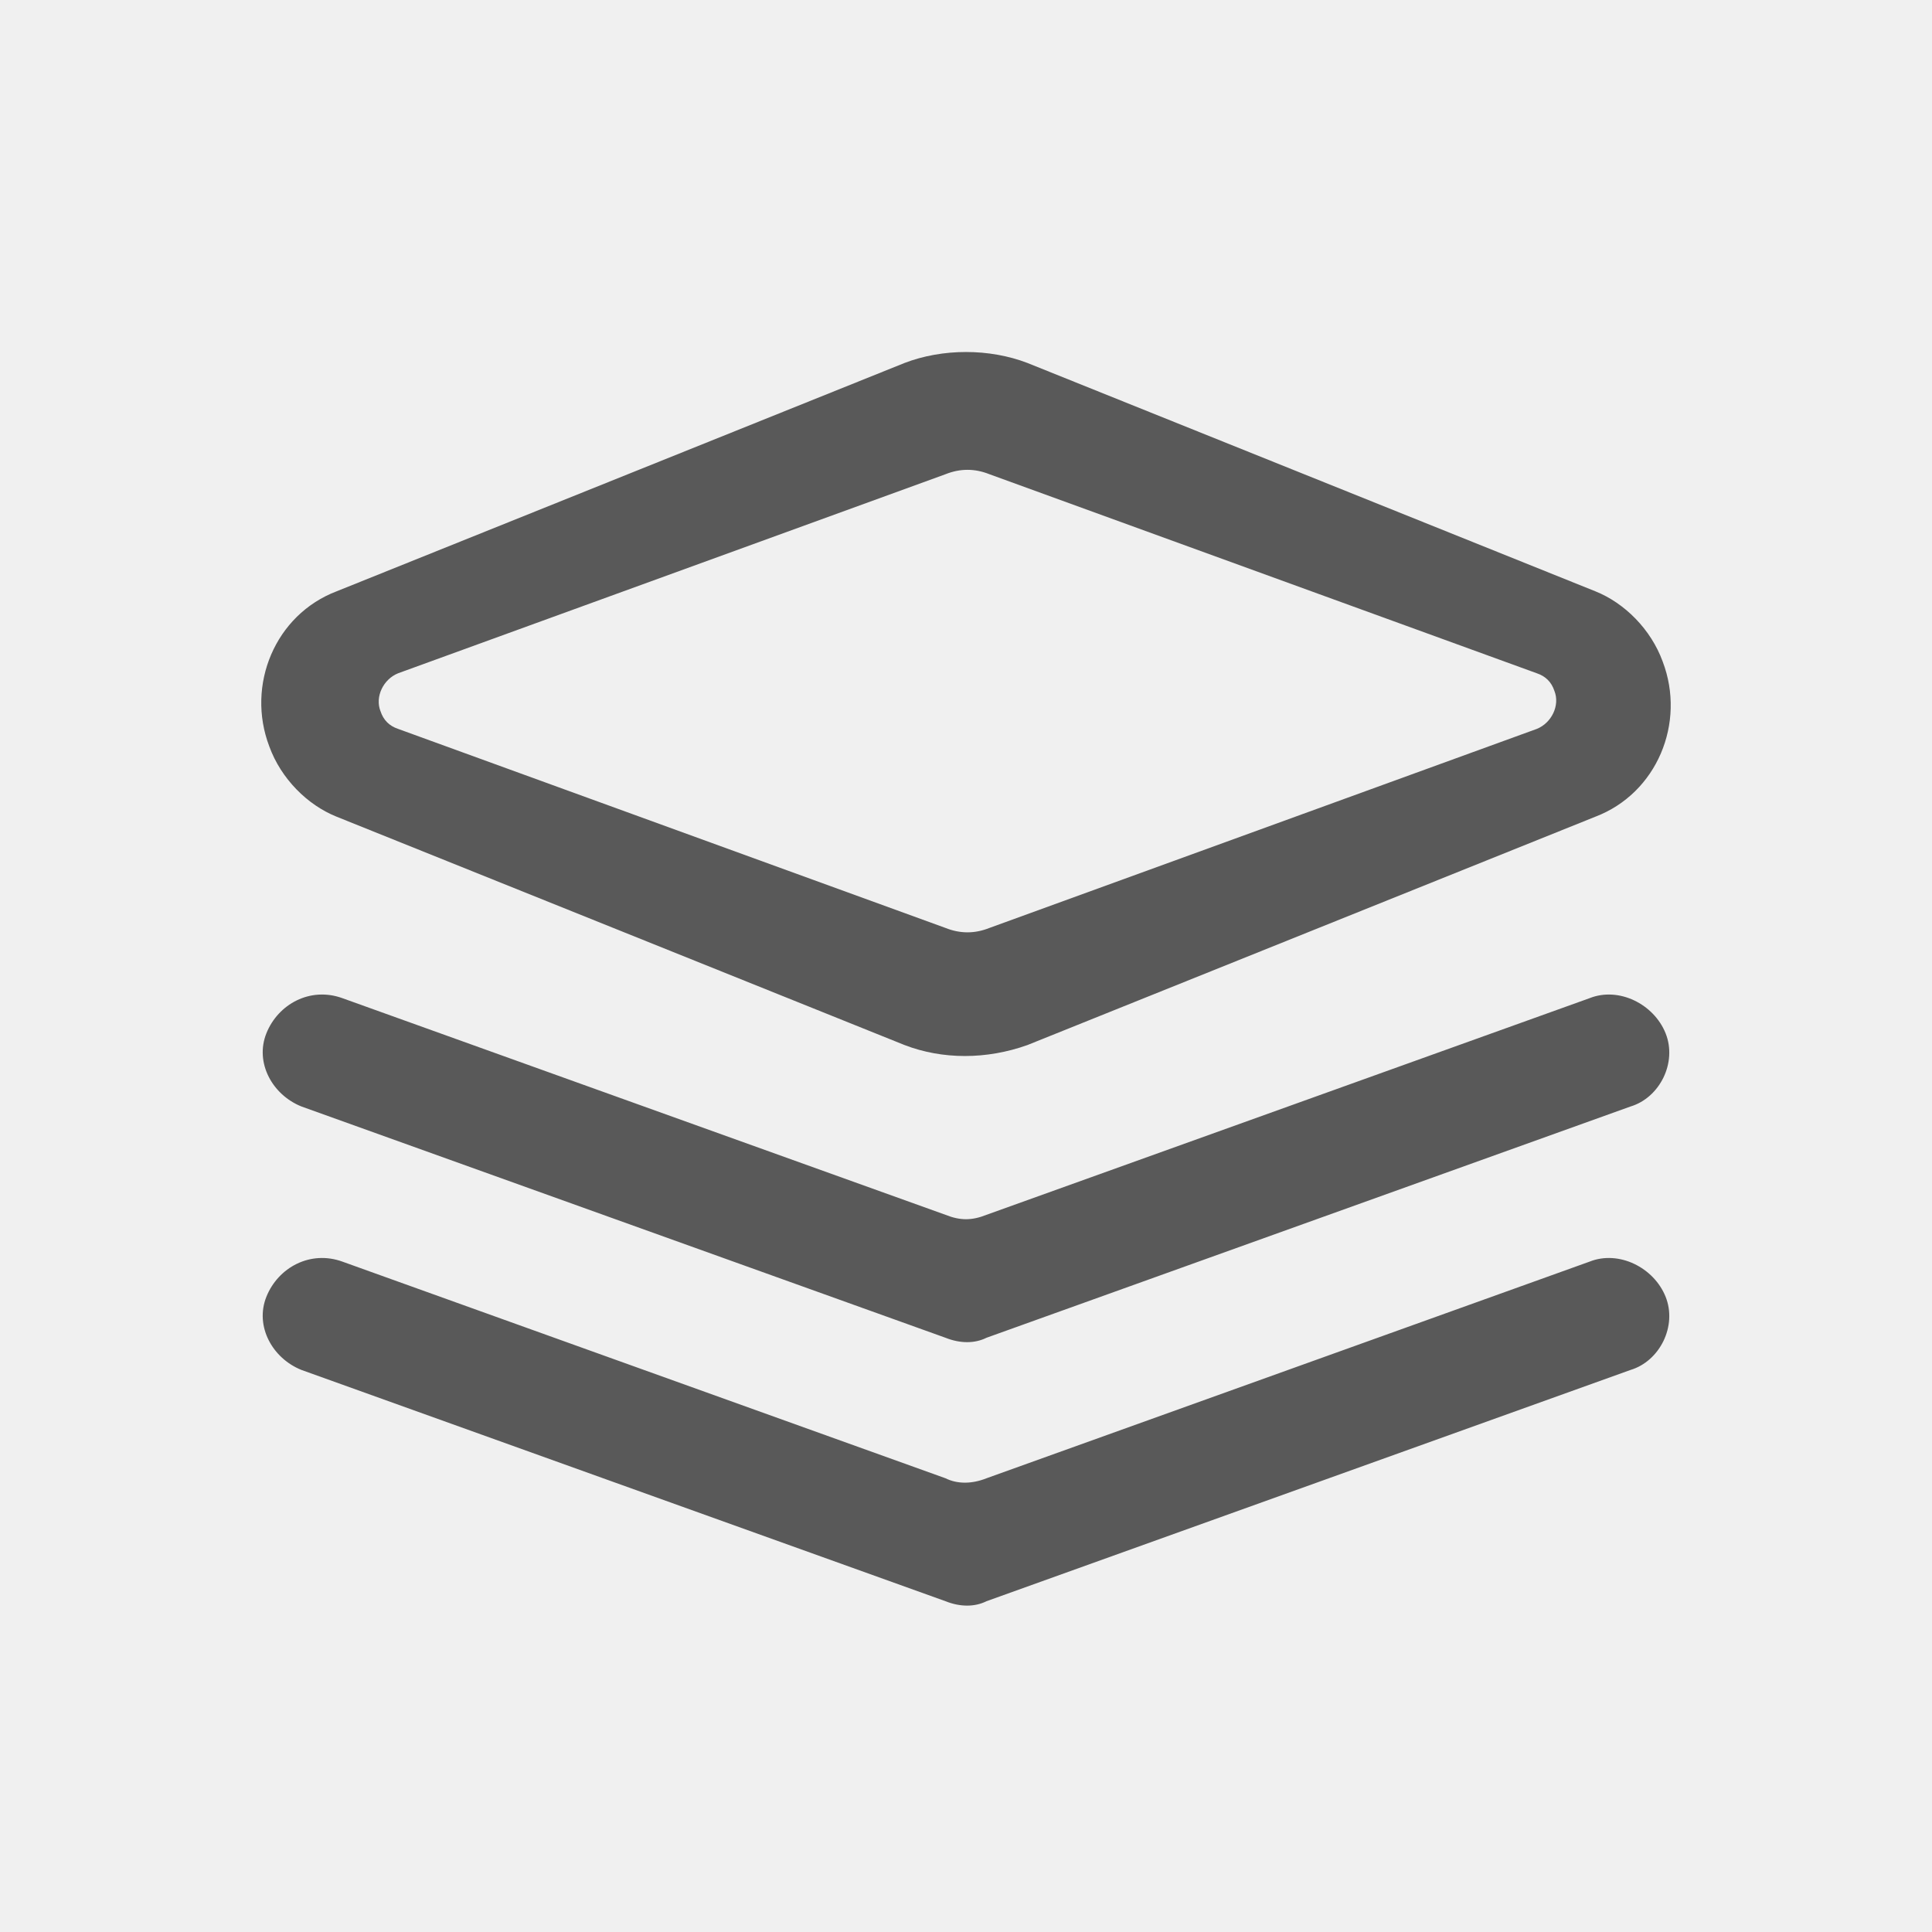
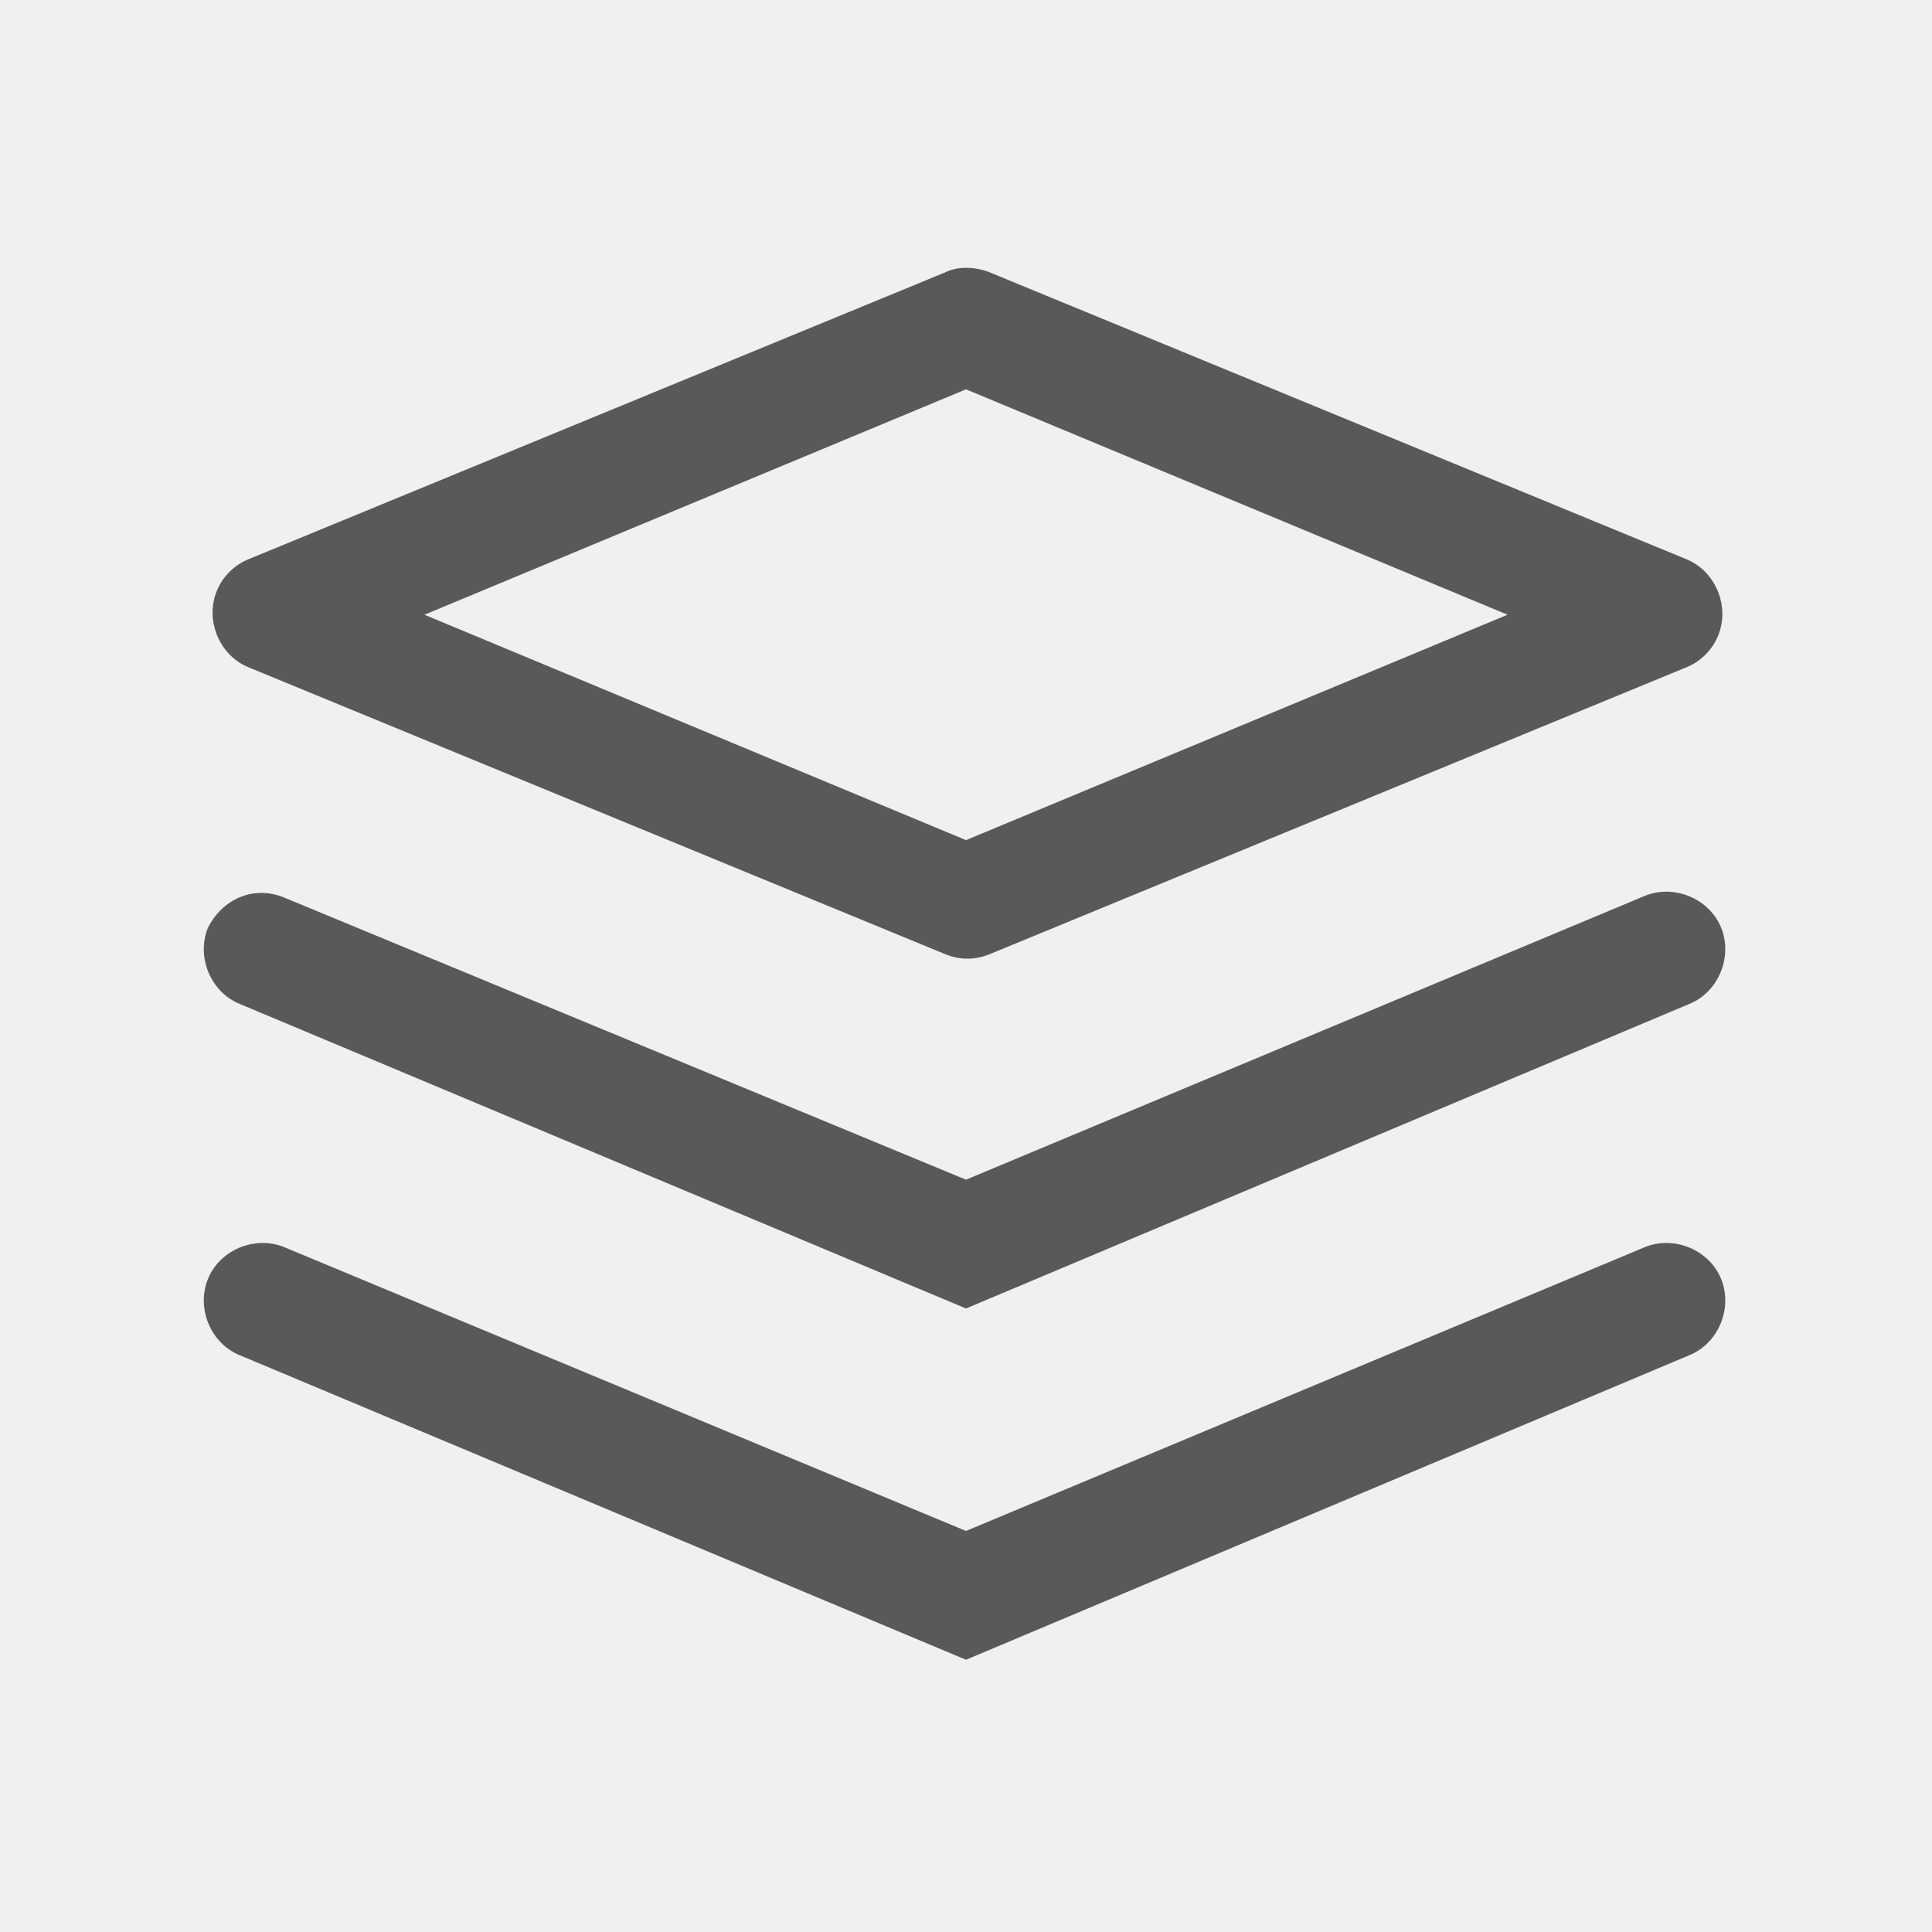
<svg xmlns="http://www.w3.org/2000/svg" version="1.1" id="图层_1" x="0px" y="0px" viewBox="0 0 66 66" style="enable-background:new 0 0 66 66;" xml:space="preserve">
  <style type="text/css">
- 	.st0{opacity:9.184338e-03;fill:none;stroke:#FFFFFF;stroke-width:0.1;enable-background:new    ;}
+ 	.st0{opacity:1.000000e-02;fill:none;stroke:#FFFFFF;stroke-width:0.1;enable-background:new    ;}
	.st1{fill:#595959;}
</style>
  <g>
-     <rect id="矩形" x="0.1" y="0" class="st0" width="65.9" height="65.9" />
-     <path id="形状" class="st1" d="M35.1,12.4l19.4,7.8c1,0.4,1.9,1.3,2.3,2.4c0.8,2.1-0.2,4.5-2.3,5.3l-19.4,7.8   c-1.4,0.5-2.9,0.5-4.2,0l-19.4-7.8c-1-0.4-1.9-1.3-2.3-2.4c-0.8-2.1,0.2-4.5,2.3-5.3l19.4-7.8C32.2,11.9,33.8,11.9,35.1,12.4z    M13.6,24.9l18.7,6.8c0.5,0.2,1,0.2,1.5,0l18.7-6.8c0.5-0.2,0.8-0.8,0.6-1.3c-0.1-0.3-0.3-0.5-0.6-0.6l-18.7-6.8   c-0.5-0.2-1-0.2-1.5,0l-18.7,6.8c-0.5,0.2-0.8,0.8-0.6,1.3C13.1,24.6,13.3,24.8,13.6,24.9L13.6,24.9z M33.7,41.5l20.6-7.4   c1-0.4,2.2,0.2,2.6,1.2c0.4,1-0.2,2.2-1.2,2.5l-22,7.9c-0.4,0.2-0.9,0.2-1.4,0l-22-7.9c-1-0.4-1.6-1.5-1.2-2.5s1.5-1.6,2.6-1.2   l20.6,7.4C32.8,41.7,33.2,41.7,33.7,41.5z M54.3,43.1c1-0.4,2.2,0.2,2.6,1.2c0.4,1-0.2,2.2-1.2,2.5l-22,7.9c-0.4,0.2-0.9,0.2-1.4,0   l-22-7.9c-1-0.4-1.6-1.5-1.2-2.5s1.5-1.6,2.6-1.2l20.6,7.4c0.4,0.2,0.9,0.2,1.4,0L54.3,43.1z" />
+     <rect id="矩形" x="0.1" y="0.1" class="st0" width="65.9" height="65.9" />
+     <path id="形状" class="st1" d="M33.8,9.3l23.8,9.8c1,0.4,1.5,1.6,1.1,2.6c-0.2,0.5-0.6,0.9-1.1,1.1l-23.8,9.8   c-0.5,0.2-1,0.2-1.5,0L8.5,22.8c-1-0.4-1.5-1.6-1.1-2.6c0.2-0.5,0.6-0.9,1.1-1.1l23.8-9.8C32.7,9.1,33.3,9.1,33.8,9.3z M33,13.3   L14.5,21L33,28.7L51.5,21L33,13.3z M9.8,30.7L33,40.3l23.2-9.7c1-0.4,2.2,0.1,2.6,1.1c0.4,1-0.1,2.2-1.1,2.6L33,44.7L8.2,34.3   c-1-0.4-1.5-1.6-1.1-2.6C7.6,30.7,8.7,30.2,9.8,30.7z M33,52.3l23.2-9.7c1-0.4,2.2,0.1,2.6,1.1c0.4,1-0.1,2.2-1.1,2.6L33,56.7   L8.2,46.3c-1-0.4-1.5-1.6-1.1-2.6c0.4-1,1.6-1.5,2.6-1.1L33,52.3z" />
  </g>
</svg>
